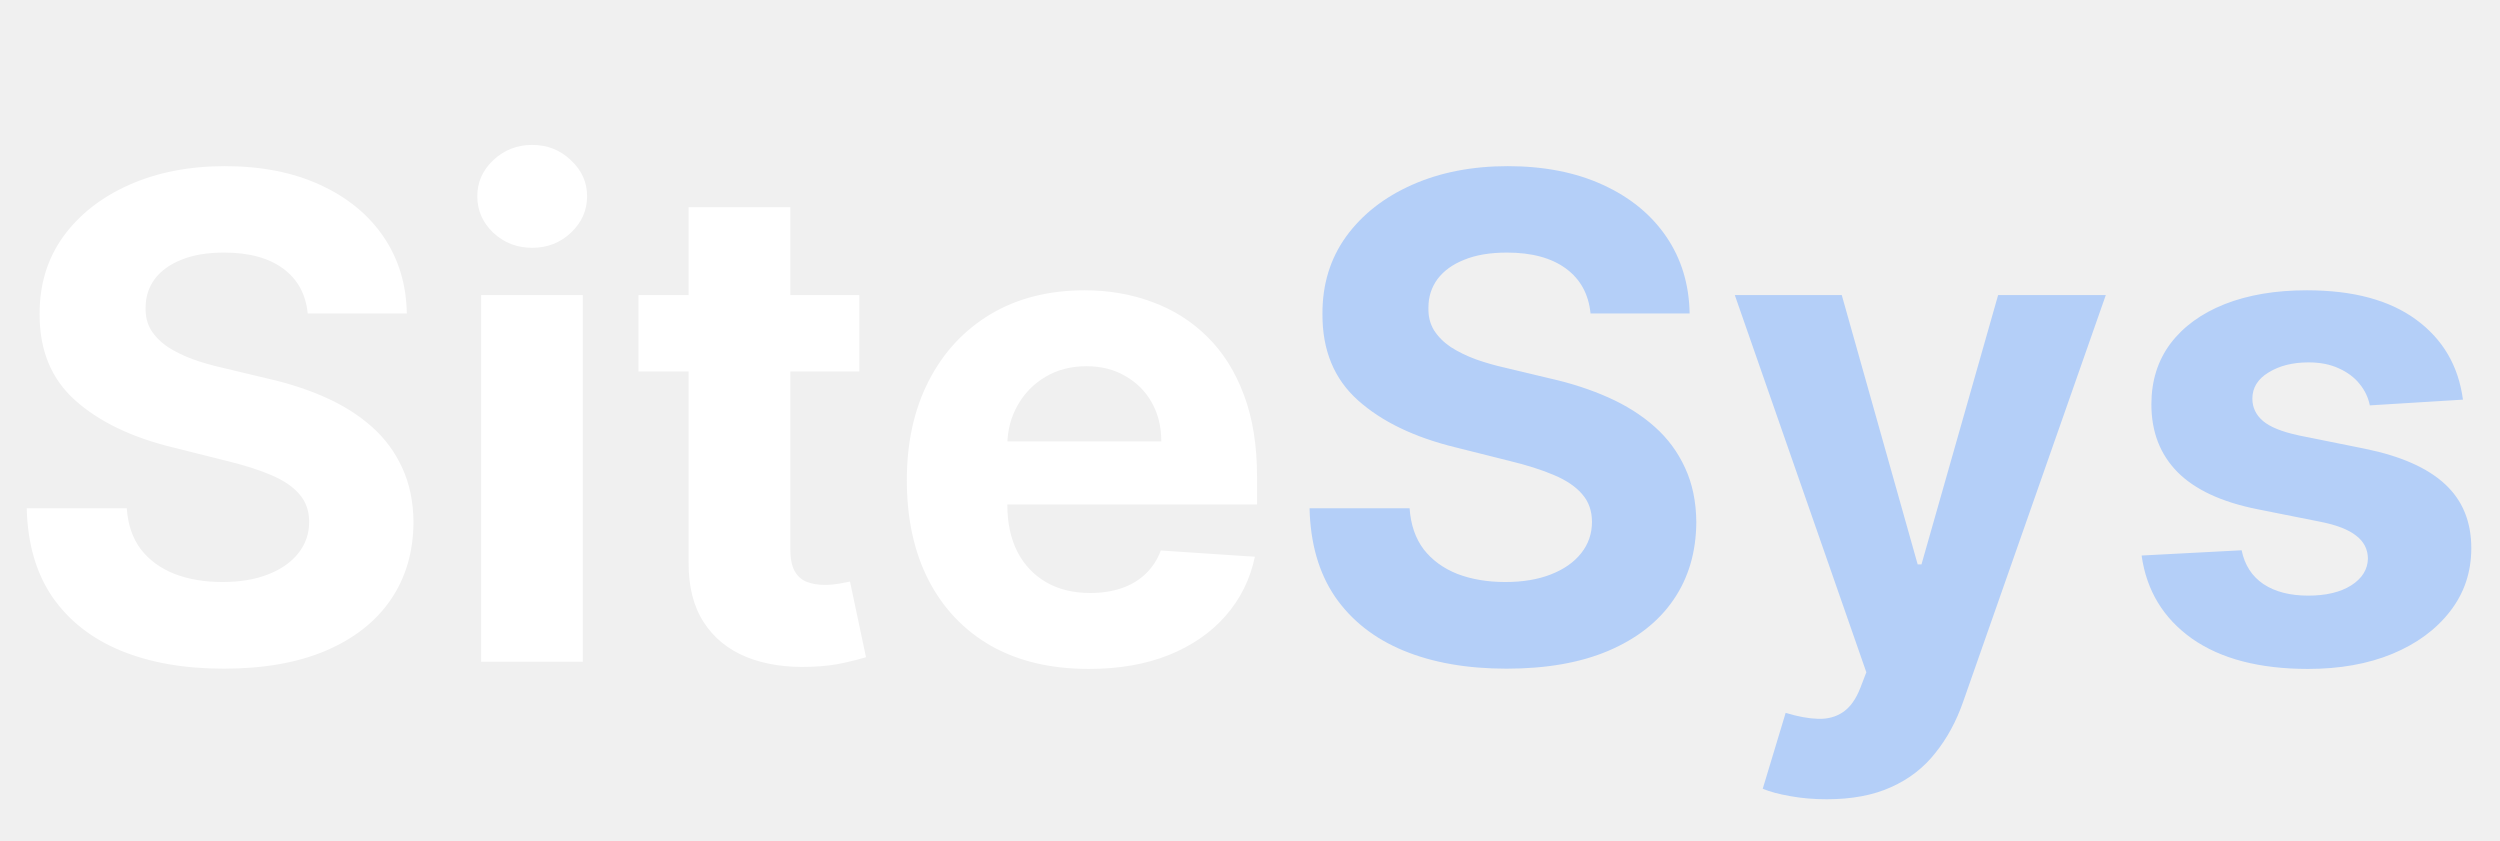
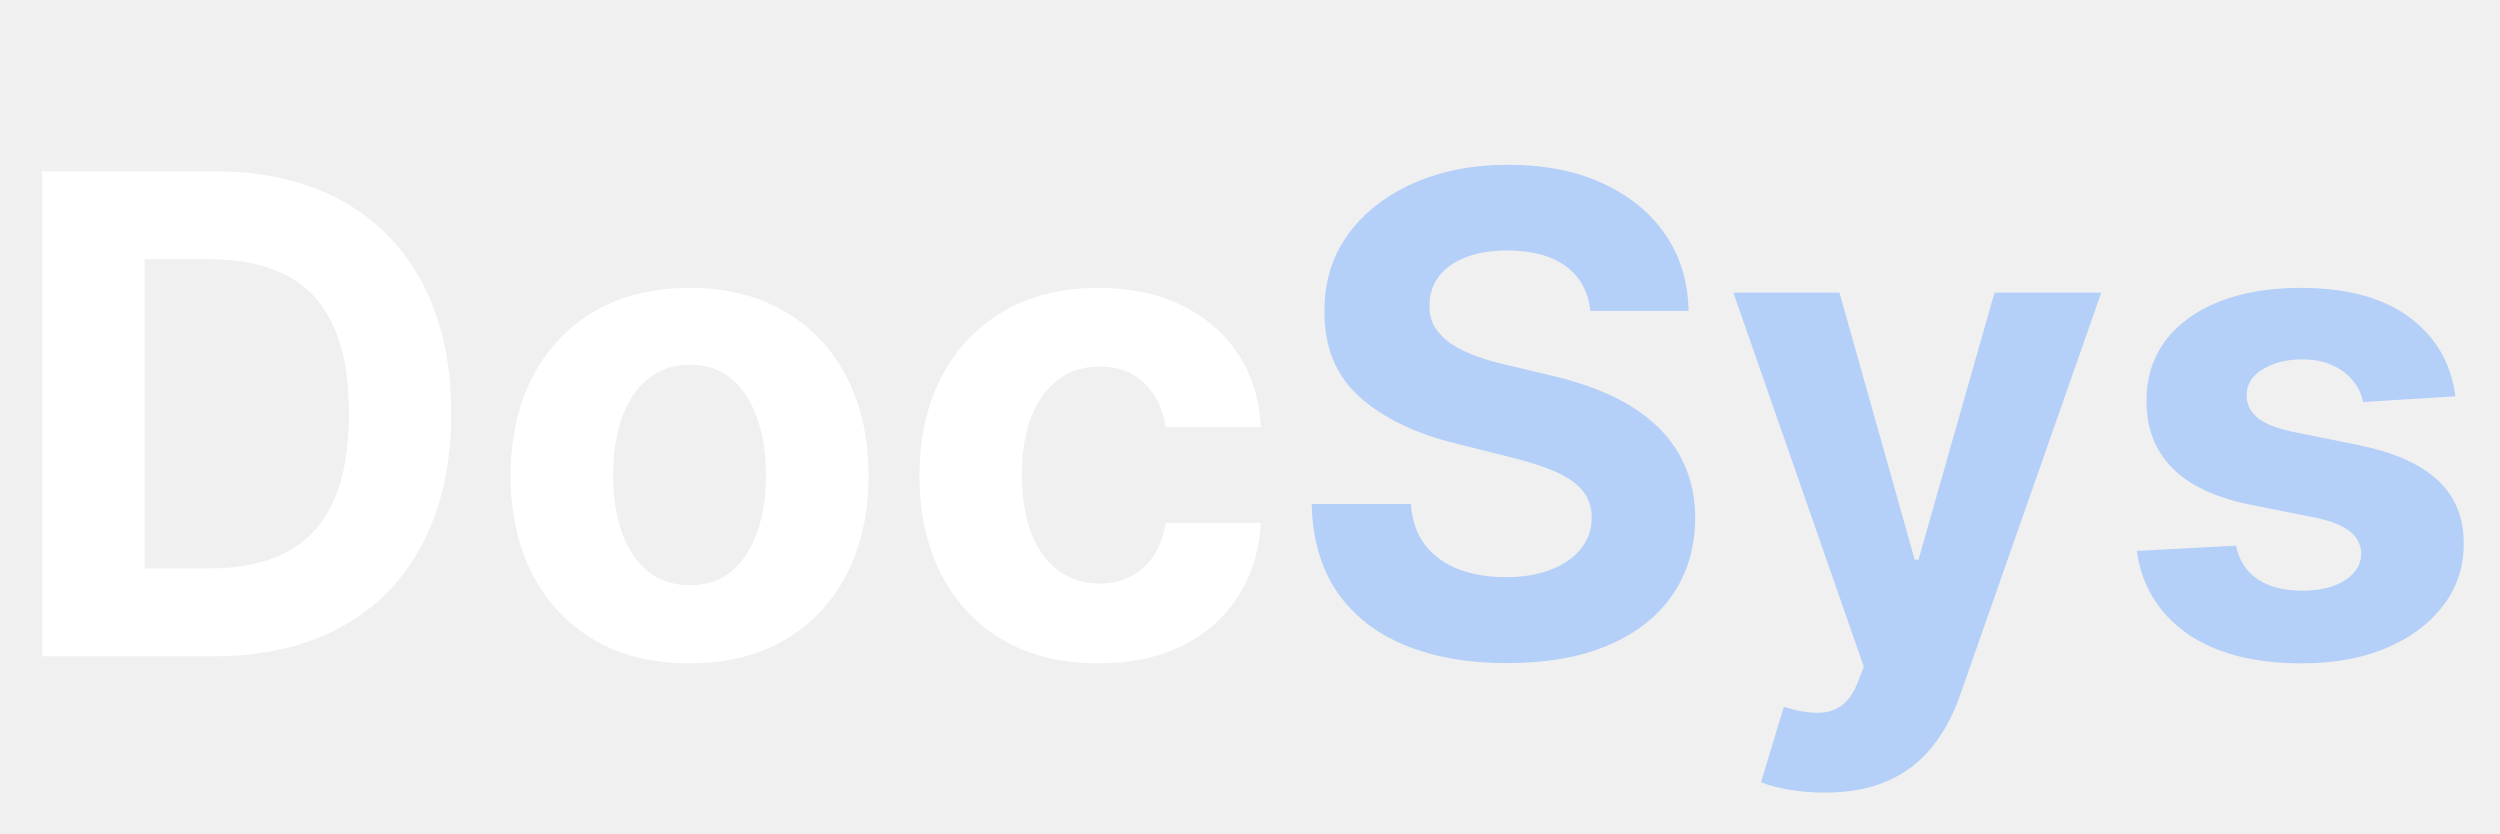
- <svg xmlns="http://www.w3.org/2000/svg" width="119" height="40" viewBox="0 0 119 40" fill="none">
-   <path d="M14.648 14.921C14.557 14.004 14.167 13.292 13.477 12.784C12.788 12.277 11.852 12.023 10.671 12.023C9.867 12.023 9.189 12.136 8.636 12.364C8.083 12.583 7.659 12.89 7.364 13.284C7.076 13.678 6.932 14.125 6.932 14.625C6.917 15.042 7.004 15.405 7.193 15.716C7.39 16.026 7.659 16.296 8 16.523C8.341 16.742 8.735 16.936 9.182 17.102C9.629 17.261 10.106 17.398 10.614 17.511L12.704 18.011C13.72 18.239 14.652 18.542 15.5 18.921C16.349 19.299 17.083 19.765 17.704 20.318C18.326 20.871 18.807 21.523 19.148 22.273C19.496 23.023 19.674 23.883 19.682 24.852C19.674 26.276 19.311 27.511 18.591 28.557C17.879 29.595 16.849 30.401 15.5 30.977C14.159 31.546 12.542 31.829 10.648 31.829C8.769 31.829 7.133 31.542 5.739 30.966C4.352 30.39 3.269 29.538 2.489 28.409C1.716 27.273 1.311 25.867 1.273 24.193H6.034C6.087 24.974 6.311 25.625 6.705 26.148C7.106 26.663 7.64 27.053 8.307 27.318C8.981 27.576 9.742 27.704 10.591 27.704C11.424 27.704 12.148 27.583 12.761 27.341C13.383 27.099 13.864 26.761 14.204 26.329C14.546 25.898 14.716 25.401 14.716 24.841C14.716 24.318 14.561 23.879 14.25 23.523C13.947 23.167 13.5 22.864 12.909 22.614C12.326 22.364 11.61 22.136 10.761 21.932L8.227 21.296C6.265 20.818 4.716 20.072 3.58 19.057C2.443 18.042 1.879 16.674 1.886 14.954C1.879 13.546 2.254 12.314 3.011 11.261C3.777 10.208 4.826 9.386 6.159 8.795C7.492 8.205 9.008 7.909 10.704 7.909C12.432 7.909 13.939 8.205 15.227 8.795C16.523 9.386 17.53 10.208 18.25 11.261C18.97 12.314 19.341 13.534 19.364 14.921H14.648ZM22.901 31.5V14.046H27.741V31.5H22.901ZM25.332 11.796C24.613 11.796 23.995 11.557 23.48 11.079C22.973 10.595 22.719 10.015 22.719 9.341C22.719 8.674 22.973 8.102 23.48 7.625C23.995 7.14 24.613 6.898 25.332 6.898C26.052 6.898 26.666 7.14 27.173 7.625C27.688 8.102 27.946 8.674 27.946 9.341C27.946 10.015 27.688 10.595 27.173 11.079C26.666 11.557 26.052 11.796 25.332 11.796ZM40.903 14.046V17.682H30.392V14.046H40.903ZM32.778 9.864H37.619V26.136C37.619 26.583 37.688 26.932 37.824 27.182C37.96 27.424 38.15 27.595 38.392 27.693C38.642 27.792 38.93 27.841 39.256 27.841C39.483 27.841 39.71 27.822 39.938 27.784C40.165 27.739 40.339 27.704 40.46 27.682L41.222 31.284C40.979 31.36 40.638 31.447 40.199 31.546C39.76 31.651 39.225 31.716 38.597 31.739C37.43 31.784 36.407 31.629 35.528 31.273C34.657 30.917 33.979 30.364 33.494 29.614C33.01 28.864 32.771 27.917 32.778 26.773V9.864ZM51.824 31.841C50.028 31.841 48.483 31.477 47.188 30.75C45.9 30.015 44.907 28.977 44.21 27.636C43.513 26.288 43.165 24.693 43.165 22.852C43.165 21.057 43.513 19.481 44.21 18.125C44.907 16.769 45.888 15.712 47.153 14.954C48.426 14.197 49.919 13.818 51.631 13.818C52.782 13.818 53.854 14.004 54.847 14.375C55.847 14.739 56.718 15.288 57.46 16.023C58.21 16.758 58.794 17.682 59.21 18.796C59.627 19.901 59.835 21.197 59.835 22.682V24.011H45.097V21.011H55.278C55.278 20.314 55.127 19.697 54.824 19.159C54.521 18.621 54.1 18.201 53.562 17.898C53.032 17.587 52.415 17.432 51.71 17.432C50.975 17.432 50.324 17.602 49.756 17.943C49.195 18.276 48.756 18.727 48.438 19.296C48.119 19.856 47.956 20.481 47.949 21.171V24.023C47.949 24.886 48.108 25.633 48.426 26.261C48.752 26.89 49.21 27.375 49.801 27.716C50.392 28.057 51.093 28.227 51.903 28.227C52.441 28.227 52.934 28.151 53.381 28C53.828 27.849 54.21 27.621 54.528 27.318C54.847 27.015 55.089 26.644 55.256 26.204L59.733 26.5C59.506 27.576 59.04 28.515 58.335 29.318C57.638 30.114 56.737 30.735 55.631 31.182C54.532 31.621 53.263 31.841 51.824 31.841Z" fill="white" />
-   <path d="M75.71 14.921C75.619 14.004 75.229 13.292 74.54 12.784C73.85 12.277 72.915 12.023 71.733 12.023C70.93 12.023 70.252 12.136 69.699 12.364C69.146 12.583 68.722 12.89 68.426 13.284C68.138 13.678 67.994 14.125 67.994 14.625C67.979 15.042 68.066 15.405 68.256 15.716C68.453 16.026 68.722 16.296 69.062 16.523C69.403 16.742 69.797 16.936 70.244 17.102C70.691 17.261 71.169 17.398 71.676 17.511L73.767 18.011C74.782 18.239 75.714 18.542 76.562 18.921C77.411 19.299 78.146 19.765 78.767 20.318C79.388 20.871 79.869 21.523 80.21 22.273C80.559 23.023 80.737 23.883 80.744 24.852C80.737 26.276 80.373 27.511 79.653 28.557C78.941 29.595 77.911 30.401 76.562 30.977C75.222 31.546 73.604 31.829 71.71 31.829C69.831 31.829 68.195 31.542 66.801 30.966C65.415 30.39 64.331 29.538 63.551 28.409C62.778 27.273 62.373 25.867 62.335 24.193H67.097C67.15 24.974 67.373 25.625 67.767 26.148C68.169 26.663 68.703 27.053 69.369 27.318C70.044 27.576 70.805 27.704 71.653 27.704C72.487 27.704 73.21 27.583 73.824 27.341C74.445 27.099 74.926 26.761 75.267 26.329C75.608 25.898 75.778 25.401 75.778 24.841C75.778 24.318 75.623 23.879 75.312 23.523C75.01 23.167 74.562 22.864 73.972 22.614C73.388 22.364 72.672 22.136 71.824 21.932L69.29 21.296C67.328 20.818 65.778 20.072 64.642 19.057C63.506 18.042 62.941 16.674 62.949 14.954C62.941 13.546 63.316 12.314 64.074 11.261C64.839 10.208 65.888 9.386 67.222 8.795C68.555 8.205 70.07 7.909 71.767 7.909C73.494 7.909 75.002 8.205 76.29 8.795C77.585 9.386 78.593 10.208 79.312 11.261C80.032 12.314 80.403 13.534 80.426 14.921H75.71ZM86.952 38.045C86.338 38.045 85.762 37.996 85.224 37.898C84.694 37.807 84.255 37.689 83.906 37.545L84.997 33.932C85.565 34.106 86.077 34.201 86.531 34.216C86.993 34.231 87.391 34.125 87.724 33.898C88.065 33.67 88.342 33.284 88.554 32.739L88.838 32L82.577 14.046H87.668L91.281 26.864H91.463L95.111 14.046H100.236L93.452 33.386C93.126 34.326 92.683 35.144 92.122 35.841C91.569 36.545 90.868 37.087 90.02 37.466C89.171 37.852 88.149 38.045 86.952 38.045ZM117.236 19.023L112.804 19.296C112.728 18.917 112.565 18.576 112.315 18.273C112.065 17.962 111.736 17.716 111.327 17.534C110.925 17.345 110.444 17.25 109.884 17.25C109.134 17.25 108.501 17.409 107.986 17.727C107.471 18.038 107.213 18.454 107.213 18.977C107.213 19.394 107.38 19.746 107.713 20.034C108.046 20.322 108.618 20.553 109.429 20.727L112.588 21.364C114.285 21.712 115.55 22.273 116.384 23.046C117.217 23.818 117.634 24.833 117.634 26.091C117.634 27.235 117.296 28.239 116.622 29.102C115.955 29.966 115.039 30.64 113.872 31.125C112.713 31.602 111.376 31.841 109.861 31.841C107.55 31.841 105.709 31.36 104.338 30.398C102.974 29.428 102.175 28.11 101.94 26.443L106.702 26.193C106.846 26.898 107.194 27.436 107.747 27.807C108.3 28.171 109.009 28.352 109.872 28.352C110.721 28.352 111.402 28.189 111.918 27.864C112.44 27.53 112.705 27.102 112.713 26.579C112.705 26.14 112.52 25.78 112.156 25.5C111.793 25.212 111.232 24.992 110.474 24.841L107.452 24.239C105.747 23.898 104.478 23.307 103.645 22.466C102.819 21.625 102.406 20.553 102.406 19.25C102.406 18.129 102.709 17.163 103.315 16.352C103.929 15.542 104.789 14.917 105.895 14.477C107.009 14.038 108.312 13.818 109.804 13.818C112.009 13.818 113.743 14.284 115.009 15.216C116.281 16.148 117.024 17.417 117.236 19.023Z" fill="#B4CFF8" />
+ <svg xmlns="http://www.w3.org/2000/svg" width="120" height="40" viewBox="0 0 120 40" fill="none">
+   <path d="M10.273 31.5H2.023V8.227H10.341C12.682 8.227 14.697 8.693 16.386 9.625C18.076 10.549 19.375 11.879 20.284 13.614C21.201 15.348 21.659 17.424 21.659 19.841C21.659 22.265 21.201 24.349 20.284 26.091C19.375 27.833 18.068 29.171 16.364 30.102C14.667 31.034 12.636 31.5 10.273 31.5ZM6.943 27.284H10.068C11.523 27.284 12.746 27.026 13.739 26.511C14.739 25.989 15.489 25.182 15.989 24.091C16.496 22.992 16.75 21.576 16.75 19.841C16.75 18.121 16.496 16.716 15.989 15.625C15.489 14.534 14.742 13.731 13.75 13.216C12.758 12.701 11.534 12.443 10.079 12.443H6.943V27.284ZM33.099 31.841C31.334 31.841 29.808 31.466 28.52 30.716C27.24 29.958 26.251 28.905 25.554 27.557C24.857 26.201 24.509 24.629 24.509 22.841C24.509 21.038 24.857 19.462 25.554 18.114C26.251 16.758 27.24 15.704 28.52 14.954C29.808 14.197 31.334 13.818 33.099 13.818C34.865 13.818 36.387 14.197 37.668 14.954C38.956 15.704 39.948 16.758 40.645 18.114C41.342 19.462 41.69 21.038 41.69 22.841C41.69 24.629 41.342 26.201 40.645 27.557C39.948 28.905 38.956 29.958 37.668 30.716C36.387 31.466 34.865 31.841 33.099 31.841ZM33.122 28.091C33.925 28.091 34.596 27.864 35.133 27.409C35.671 26.947 36.077 26.318 36.349 25.523C36.63 24.727 36.77 23.822 36.77 22.807C36.77 21.792 36.63 20.886 36.349 20.091C36.077 19.296 35.671 18.667 35.133 18.204C34.596 17.742 33.925 17.511 33.122 17.511C32.312 17.511 31.63 17.742 31.077 18.204C30.531 18.667 30.118 19.296 29.838 20.091C29.565 20.886 29.429 21.792 29.429 22.807C29.429 23.822 29.565 24.727 29.838 25.523C30.118 26.318 30.531 26.947 31.077 27.409C31.63 27.864 32.312 28.091 33.122 28.091ZM52.724 31.841C50.937 31.841 49.399 31.462 48.111 30.704C46.831 29.939 45.846 28.879 45.156 27.523C44.474 26.167 44.133 24.606 44.133 22.841C44.133 21.053 44.478 19.485 45.168 18.136C45.865 16.78 46.853 15.723 48.133 14.966C49.414 14.201 50.937 13.818 52.702 13.818C54.224 13.818 55.558 14.095 56.702 14.648C57.846 15.201 58.751 15.977 59.418 16.977C60.084 17.977 60.452 19.151 60.52 20.5H55.952C55.823 19.629 55.482 18.928 54.929 18.398C54.383 17.86 53.668 17.591 52.781 17.591C52.031 17.591 51.376 17.796 50.815 18.204C50.262 18.606 49.831 19.193 49.52 19.966C49.209 20.739 49.054 21.674 49.054 22.773C49.054 23.886 49.206 24.833 49.508 25.614C49.819 26.394 50.255 26.989 50.815 27.398C51.376 27.807 52.031 28.011 52.781 28.011C53.334 28.011 53.831 27.898 54.27 27.671C54.717 27.443 55.084 27.114 55.372 26.682C55.668 26.242 55.861 25.716 55.952 25.102H60.52C60.444 26.436 60.081 27.61 59.429 28.625C58.785 29.633 57.895 30.421 56.758 30.989C55.622 31.557 54.278 31.841 52.724 31.841Z" fill="white" />
+   <path d="M76.335 14.921C76.244 14.004 75.854 13.292 75.165 12.784C74.475 12.277 73.54 12.023 72.358 12.023C71.555 12.023 70.877 12.136 70.324 12.364C69.771 12.583 69.347 12.89 69.051 13.284C68.763 13.678 68.619 14.125 68.619 14.625C68.604 15.042 68.691 15.405 68.881 15.716C69.078 16.026 69.347 16.296 69.688 16.523C70.028 16.742 70.422 16.936 70.869 17.102C71.316 17.261 71.794 17.398 72.301 17.511L74.392 18.011C75.407 18.239 76.339 18.542 77.188 18.921C78.036 19.299 78.771 19.765 79.392 20.318C80.013 20.871 80.494 21.523 80.835 22.273C81.184 23.023 81.362 23.883 81.369 24.852C81.362 26.276 80.998 27.511 80.278 28.557C79.566 29.595 78.536 30.401 77.188 30.977C75.847 31.546 74.229 31.829 72.335 31.829C70.456 31.829 68.82 31.542 67.426 30.966C66.04 30.39 64.956 29.538 64.176 28.409C63.403 27.273 62.998 25.867 62.96 24.193H67.722C67.775 24.974 67.998 25.625 68.392 26.148C68.794 26.663 69.328 27.053 69.994 27.318C70.669 27.576 71.43 27.704 72.278 27.704C73.112 27.704 73.835 27.583 74.449 27.341C75.07 27.099 75.551 26.761 75.892 26.329C76.233 25.898 76.403 25.401 76.403 24.841C76.403 24.318 76.248 23.879 75.938 23.523C75.635 23.167 75.188 22.864 74.597 22.614C74.013 22.364 73.297 22.136 72.449 21.932L69.915 21.296C67.953 20.818 66.403 20.072 65.267 19.057C64.131 18.042 63.566 16.674 63.574 14.954C63.566 13.546 63.941 12.314 64.699 11.261C65.464 10.208 66.513 9.386 67.847 8.795C69.18 8.205 70.695 7.909 72.392 7.909C74.119 7.909 75.627 8.205 76.915 8.795C78.21 9.386 79.218 10.208 79.938 11.261C80.657 12.314 81.028 13.534 81.051 14.921H76.335ZM87.577 38.045C86.963 38.045 86.387 37.996 85.849 37.898C85.319 37.807 84.88 37.689 84.531 37.545L85.622 33.932C86.19 34.106 86.702 34.201 87.156 34.216C87.618 34.231 88.016 34.125 88.349 33.898C88.69 33.67 88.967 33.284 89.179 32.739L89.463 32L83.202 14.046H88.293L91.906 26.864H92.088L95.736 14.046H100.861L94.077 33.386C93.751 34.326 93.308 35.144 92.747 35.841C92.194 36.545 91.493 37.087 90.645 37.466C89.796 37.852 88.774 38.045 87.577 38.045ZM117.861 19.023L113.429 19.296C113.353 18.917 113.19 18.576 112.94 18.273C112.69 17.962 112.361 17.716 111.952 17.534C111.55 17.345 111.069 17.25 110.509 17.25C109.759 17.25 109.126 17.409 108.611 17.727C108.096 18.038 107.838 18.454 107.838 18.977C107.838 19.394 108.005 19.746 108.338 20.034C108.671 20.322 109.243 20.553 110.054 20.727L113.213 21.364C114.91 21.712 116.175 22.273 117.009 23.046C117.842 23.818 118.259 24.833 118.259 26.091C118.259 27.235 117.921 28.239 117.247 29.102C116.58 29.966 115.664 30.64 114.497 31.125C113.338 31.602 112.001 31.841 110.486 31.841C108.175 31.841 106.334 31.36 104.963 30.398C103.599 29.428 102.8 28.11 102.565 26.443L107.327 26.193C107.471 26.898 107.819 27.436 108.372 27.807C108.925 28.171 109.634 28.352 110.497 28.352C111.346 28.352 112.027 28.189 112.543 27.864C113.065 27.53 113.33 27.102 113.338 26.579C113.33 26.14 113.145 25.78 112.781 25.5C112.418 25.212 111.857 24.992 111.099 24.841L108.077 24.239C106.372 23.898 105.103 23.307 104.27 22.466C103.444 21.625 103.031 20.553 103.031 19.25C103.031 18.129 103.334 17.163 103.94 16.352C104.554 15.542 105.414 14.917 106.52 14.477C107.634 14.038 108.937 13.818 110.429 13.818C112.634 13.818 114.368 14.284 115.634 15.216C116.906 16.148 117.649 17.417 117.861 19.023Z" fill="#B4CFF8" />
</svg>
